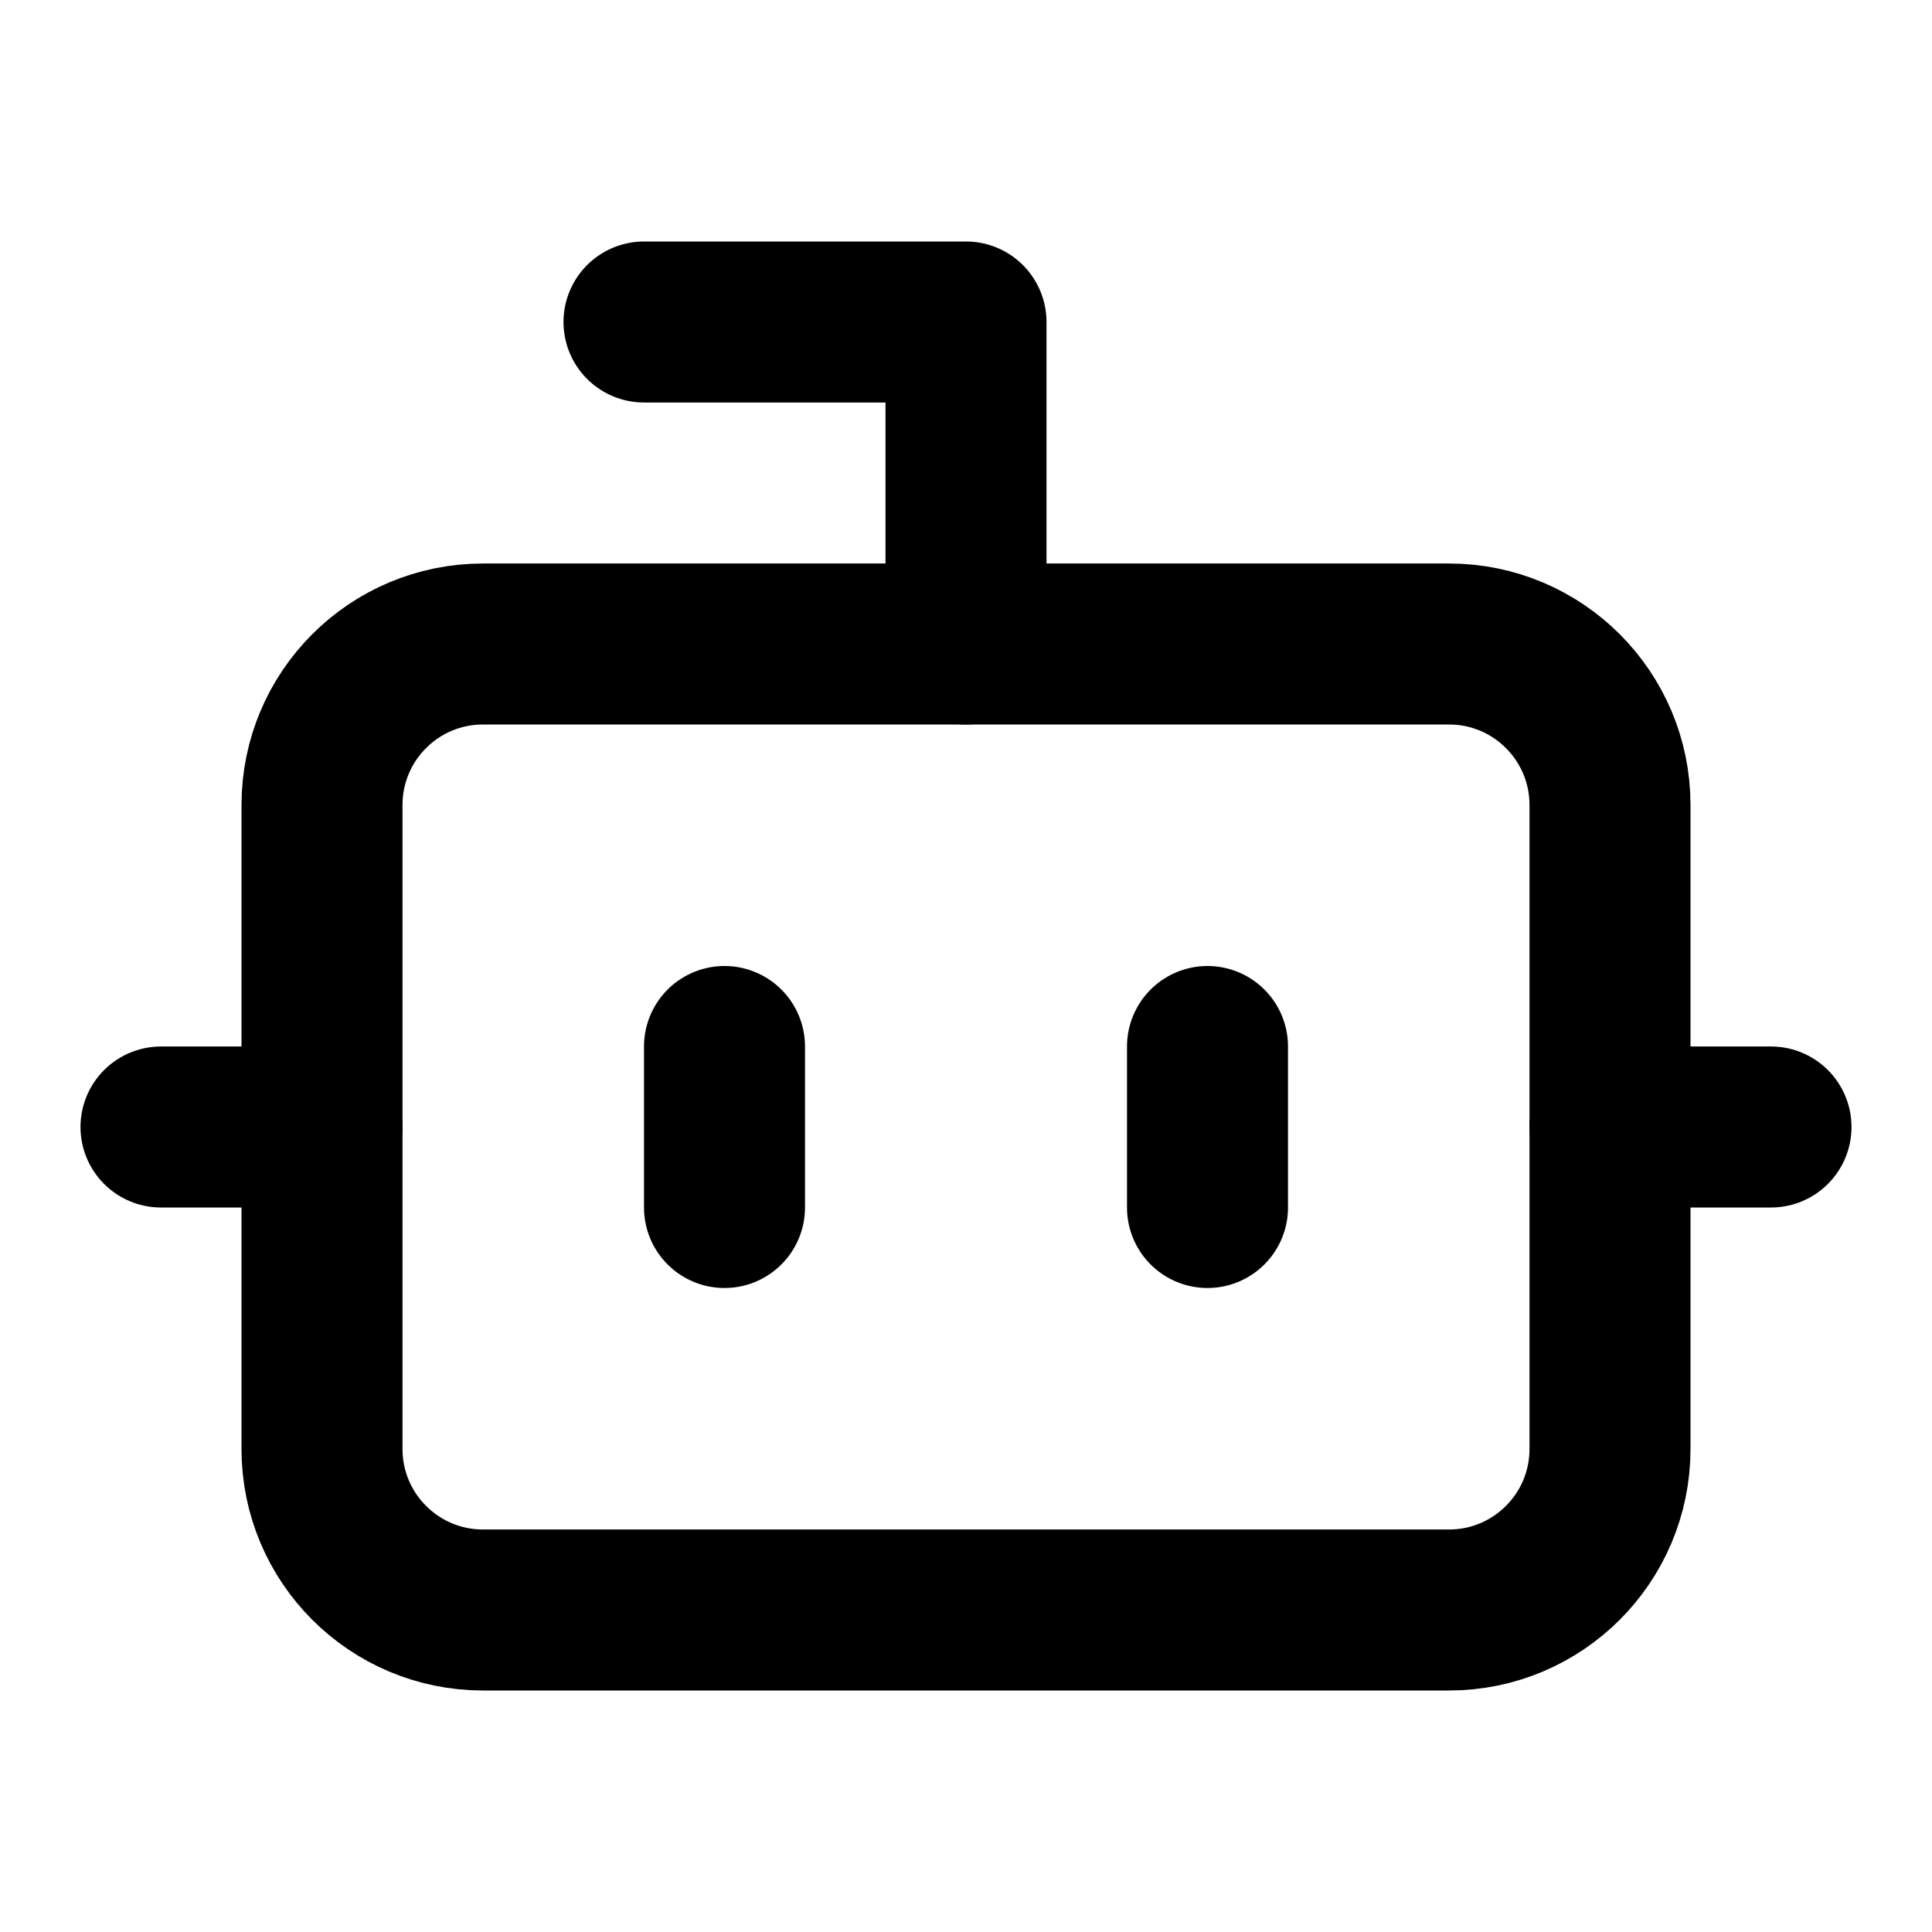
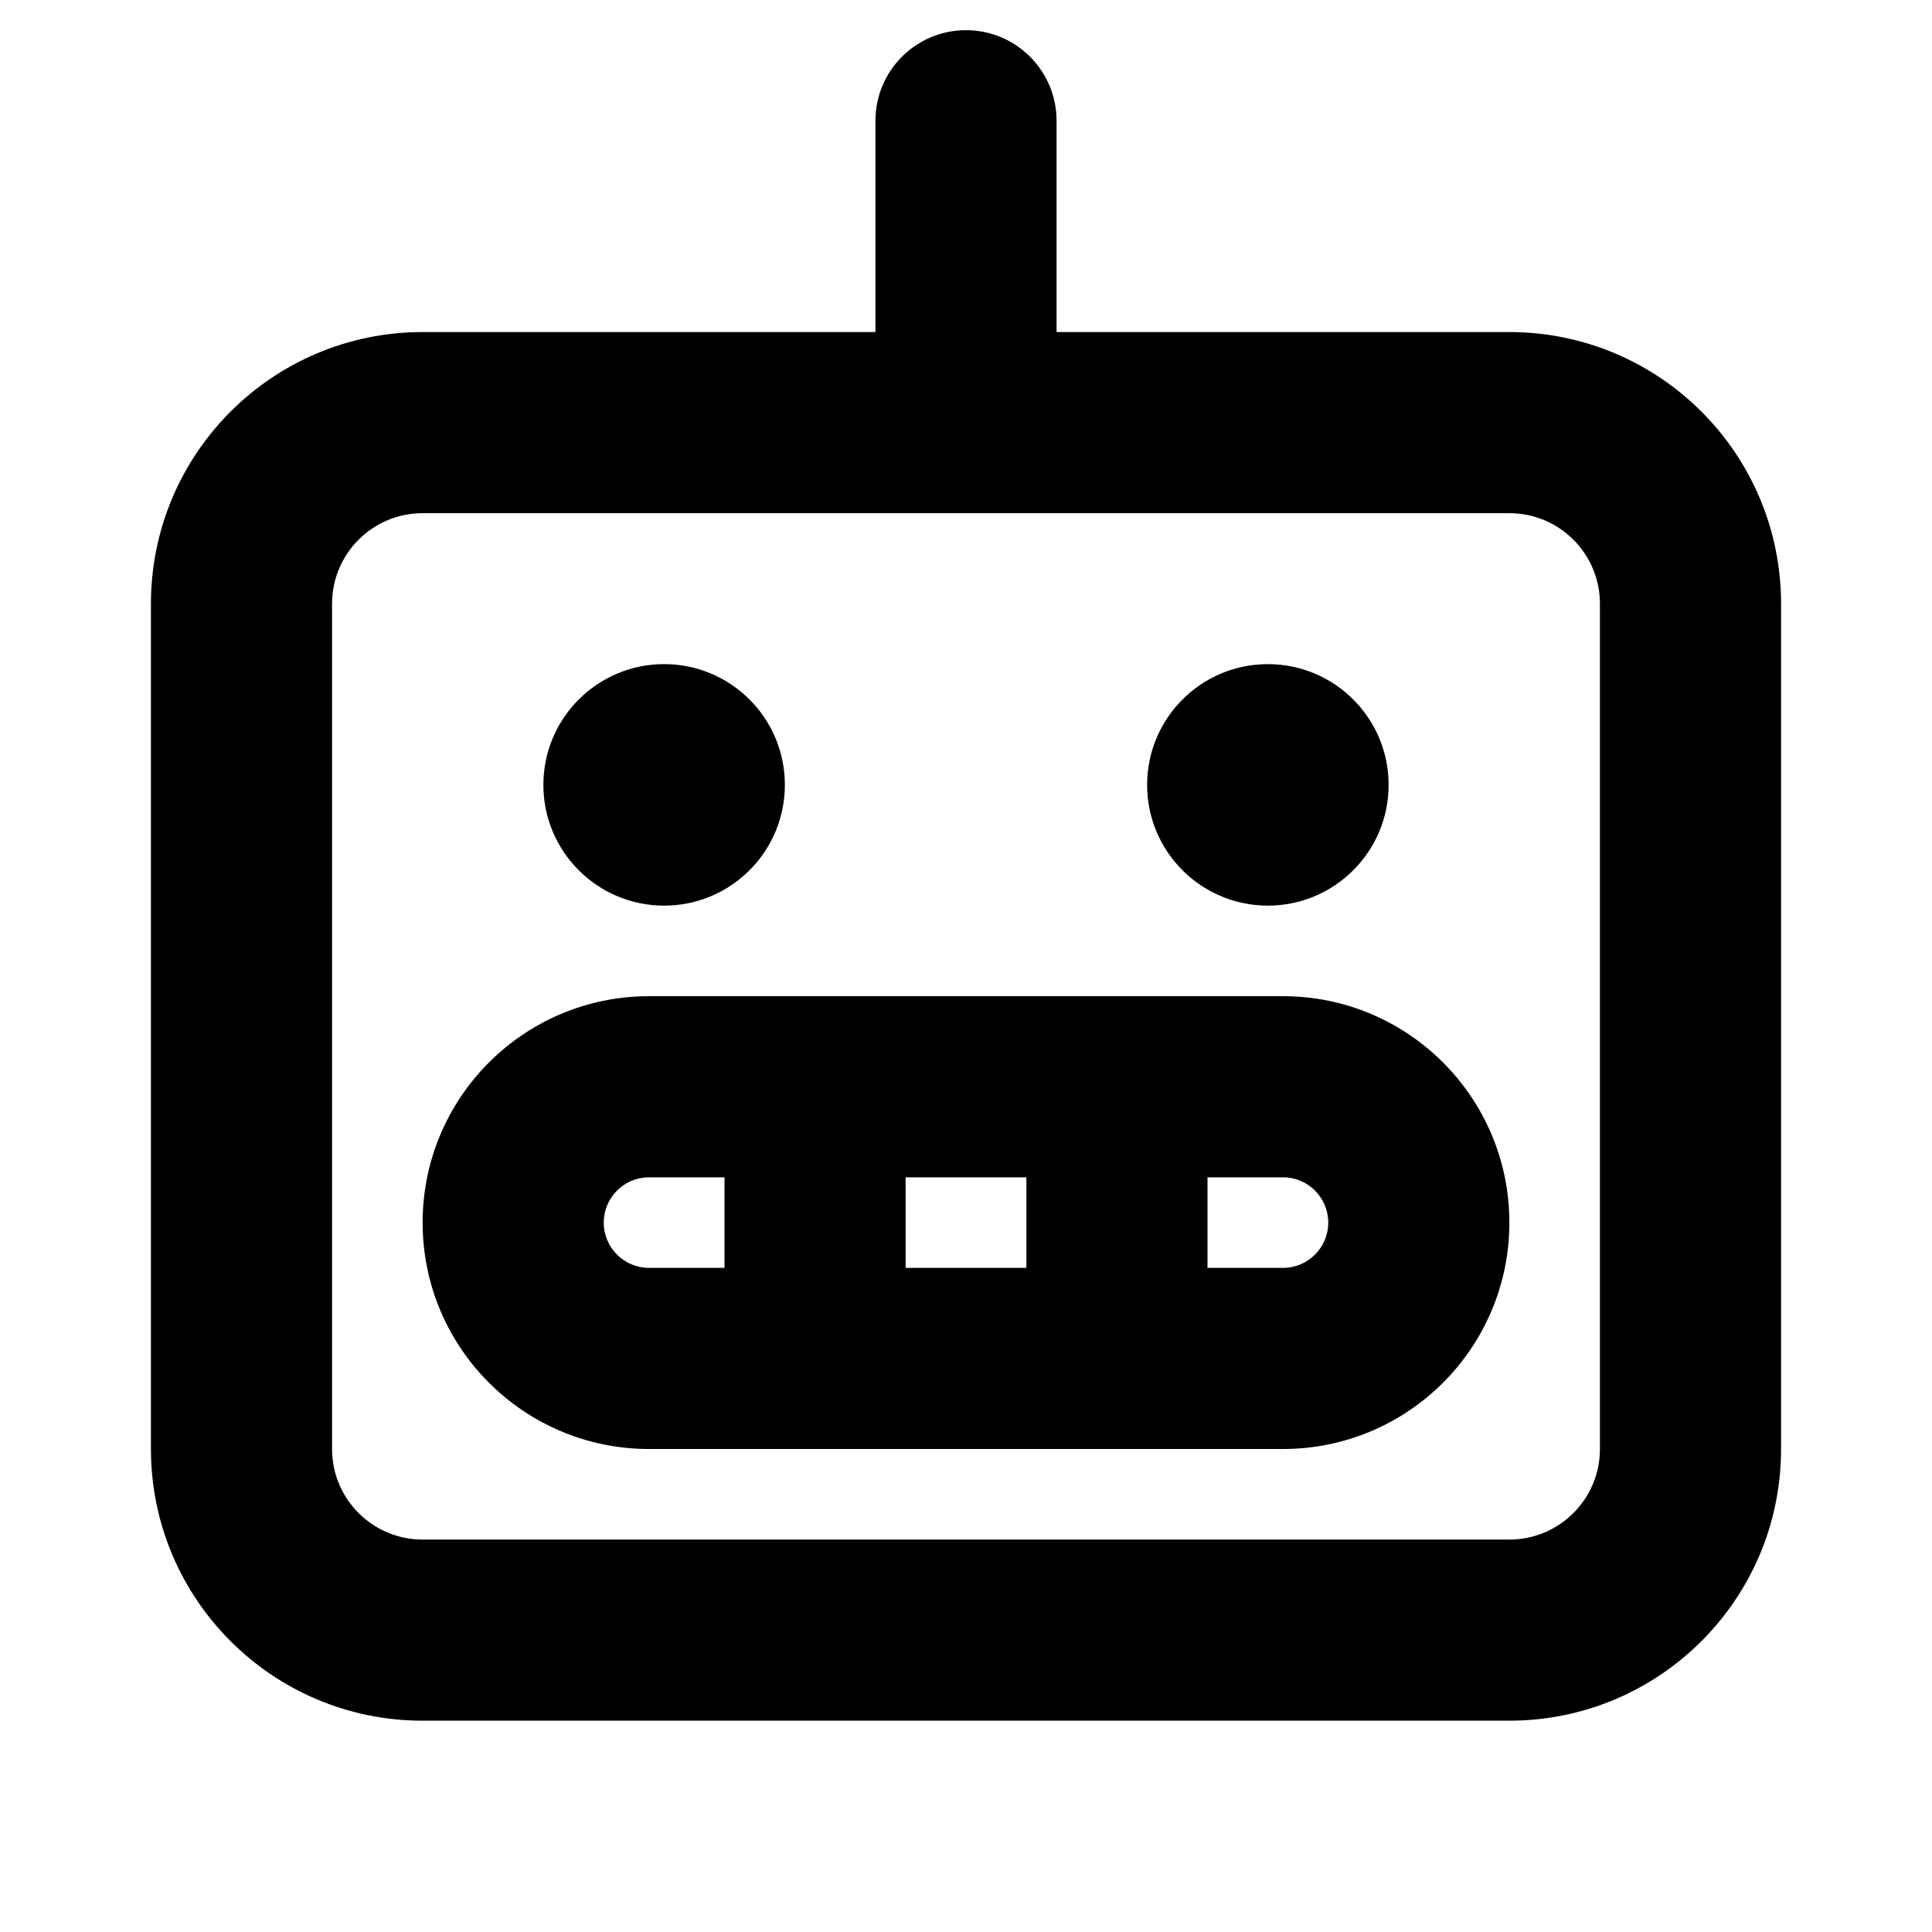
- <svg xmlns="http://www.w3.org/2000/svg" width="1em" height="1em" viewBox="0 0 24 24" fill="none" stroke="currentColor" stroke-width="2" stroke-linecap="round" stroke-linejoin="round">
-   <path d="M12 8V4H8" />
-   <rect width="16" height="12" x="4" y="8" rx="2" />
-   <path d="M2 14h2" />
-   <path d="M20 14h2" />
-   <path d="M15 13v2" />
-   <path d="M9 13v2" />
+ <svg xmlns="http://www.w3.org/2000/svg" viewBox="0 0 256 256" fill="currentColor">
+   <path d="M72,104a16,16,0,1,1,16,16A16,16,0,0,1,72,104Zm96,16a16,16,0,1,0-16-16A16,16,0,0,0,168,120Zm68-40V192a36,36,0,0,1-36,36H56a36,36,0,0,1-36-36V80A36,36,0,0,1,56,44h60V16a12,12,0,0,1,24,0V44h60A36,36,0,0,1,236,80Zm-24,0a12,12,0,0,0-12-12H56A12,12,0,0,0,44,80V192a12,12,0,0,0,12,12H200a12,12,0,0,0,12-12Zm-12,82a30,30,0,0,1-30,30H86a30,30,0,0,1,0-60h84A30,30,0,0,1,200,162Zm-80-6v12h16V156ZM86,168H96V156H86a6,6,0,0,0,0,12Zm90-6a6,6,0,0,0-6-6H160v12h10A6,6,0,0,0,176,162Z" />
</svg>
